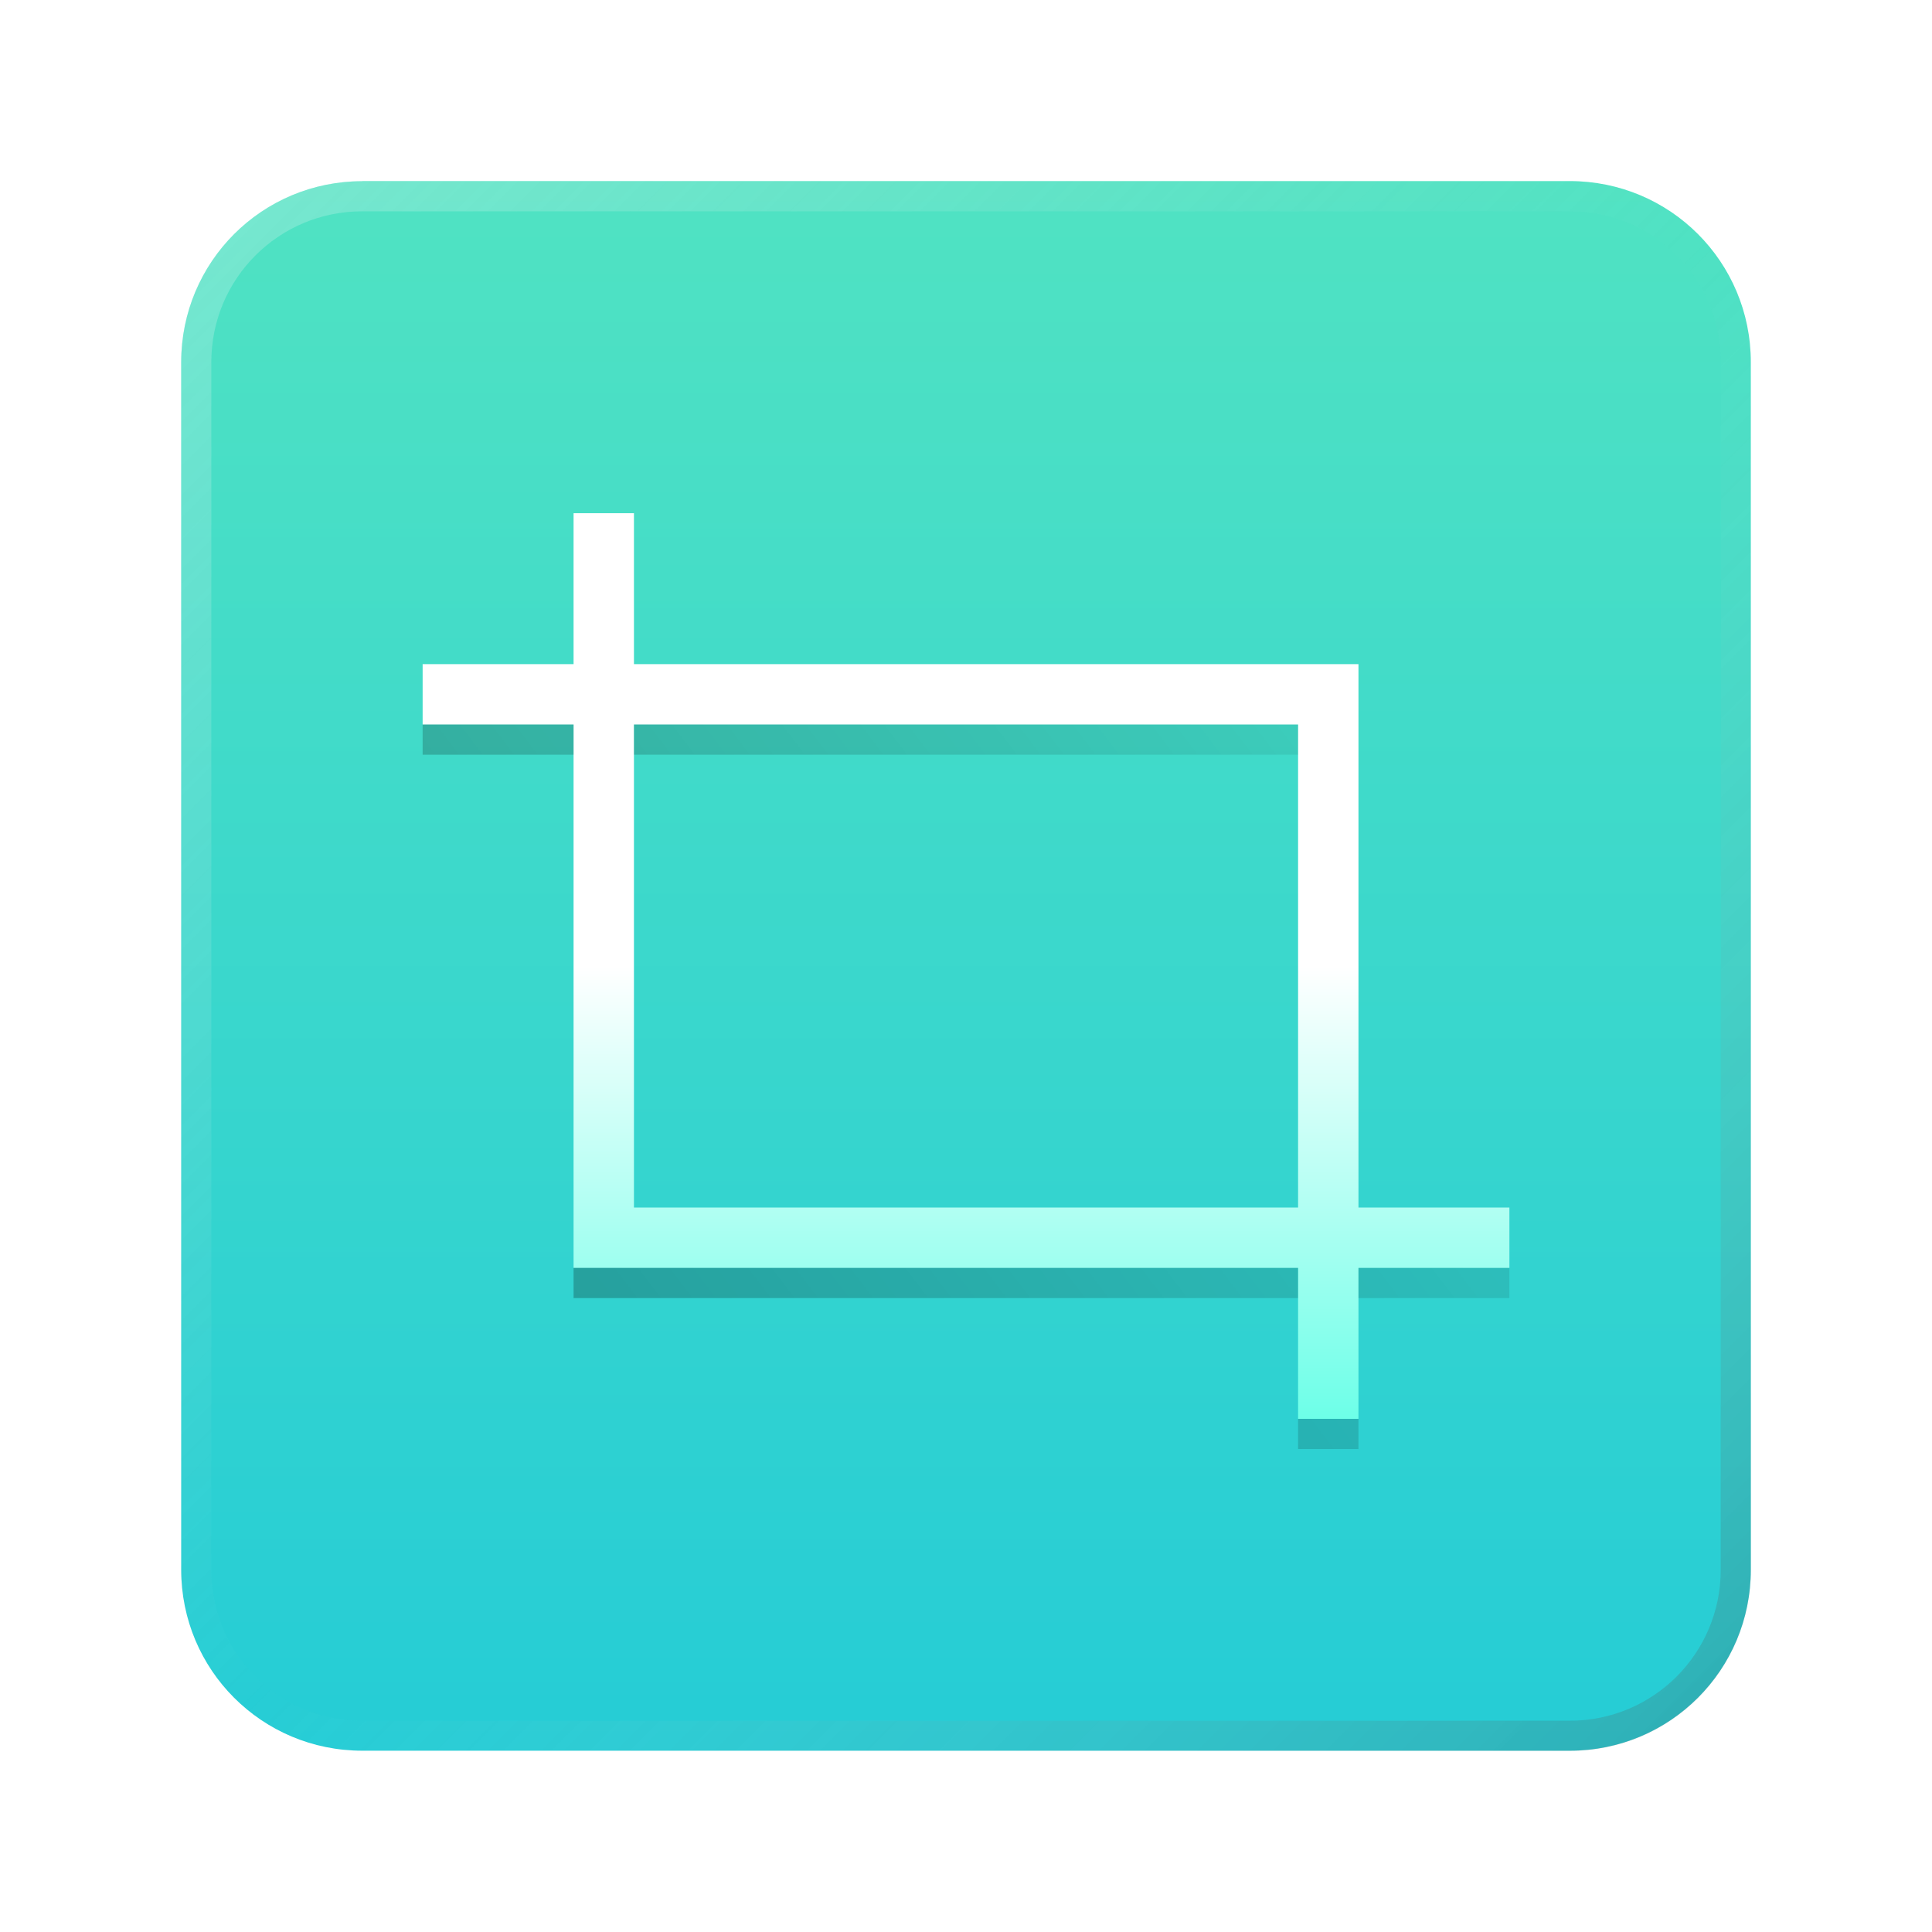
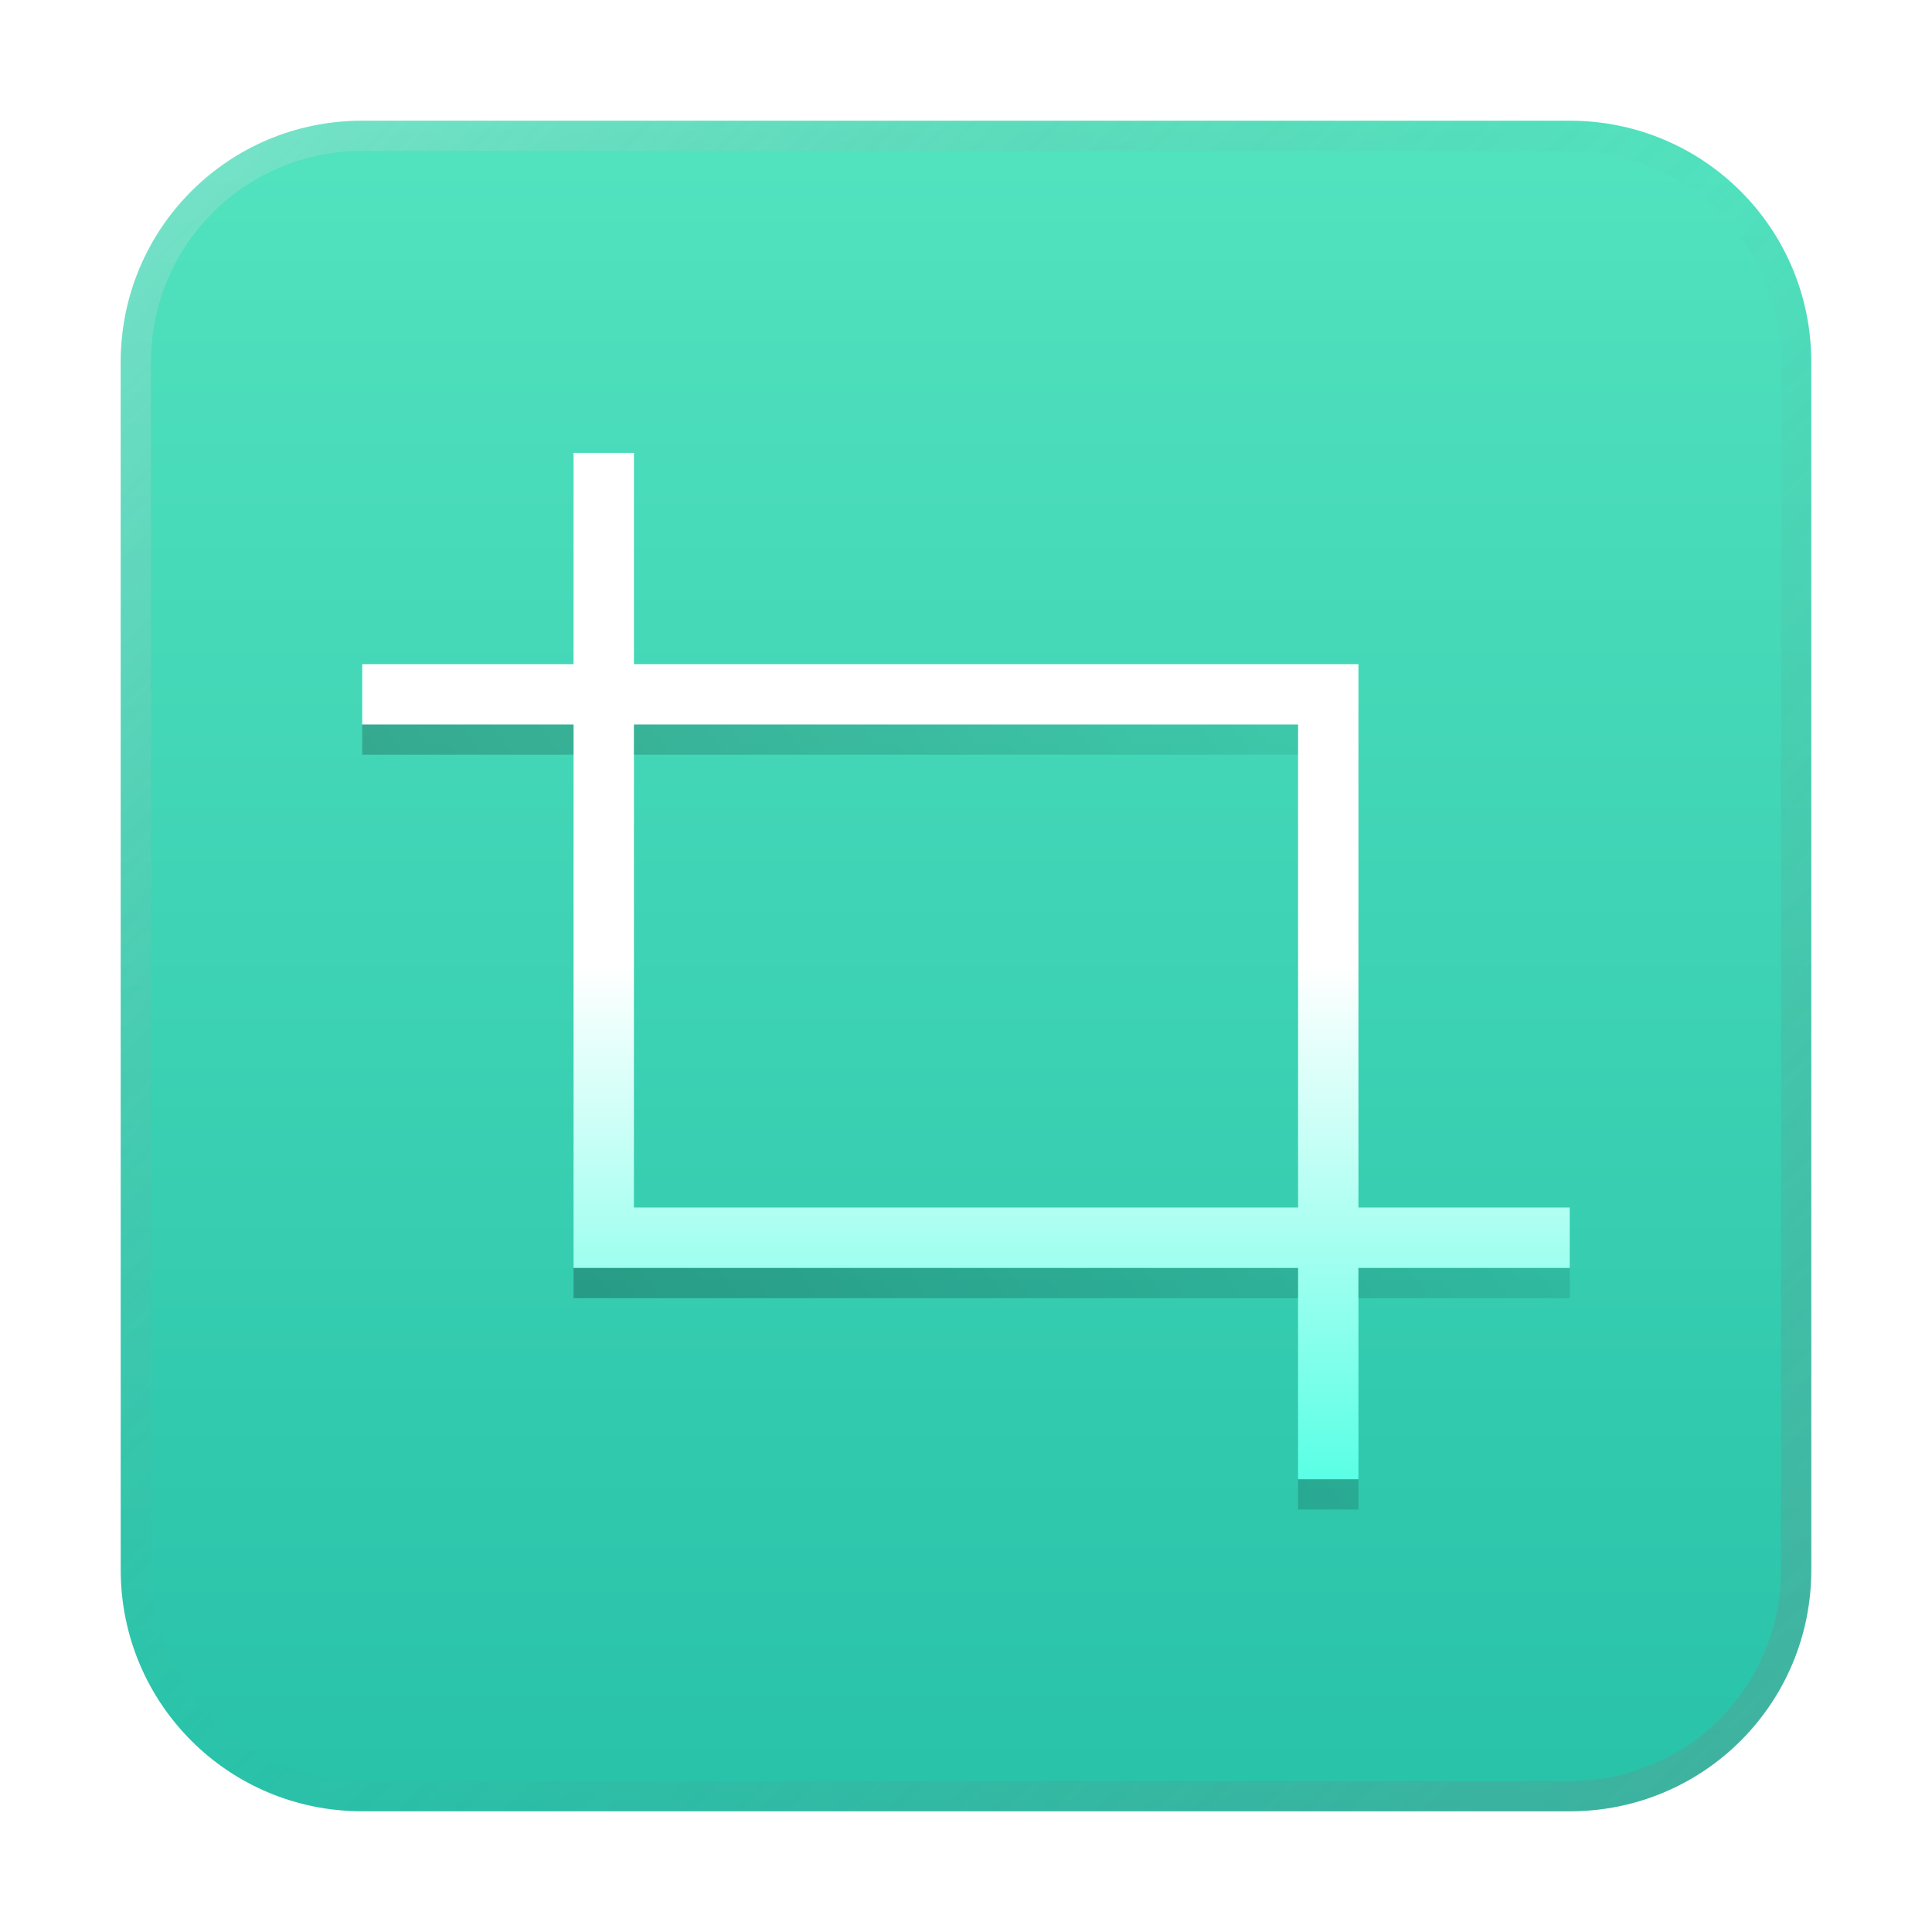
<svg xmlns="http://www.w3.org/2000/svg" xmlns:xlink="http://www.w3.org/1999/xlink" width="64" height="64" viewBox="0 0 16.933 16.933" version="1.1" id="svg5">
  <defs id="defs2">
+     <linearGradient id="linearGradient5475">
+       <stop style="stop-color:#25c0a8;stop-opacity:1" offset="0" id="stop5471" />
+       <stop style="stop-color:#55e5c0;stop-opacity:1" offset="1" id="stop5473" />
+     </linearGradient>
+     <linearGradient id="linearGradient37218">
+       <stop style="stop-color:#ffffff;stop-opacity:1" offset="0" id="stop37214" />
+       <stop style="stop-color:#717171;stop-opacity:0.004" offset="0.497" id="stop37220" />
+       <stop style="stop-color:#808080;stop-opacity:1" offset="1" id="stop37216" />
+     </linearGradient>
+     <linearGradient xlink:href="#linearGradient5475" id="linearGradient1241" x1="-0.073" y1="17.248" x2="-0.073" y2="0.315" gradientUnits="userSpaceOnUse" gradientTransform="translate(16.47683,-0.314702)" />
+     <linearGradient xlink:href="#linearGradient37218" id="linearGradient1781" x1="2.8346456e-08" y1="2.2677165e-07" x2="64" y2="64" gradientUnits="userSpaceOnUse" />
+     <linearGradient xlink:href="#linearGradient5902" id="linearGradient5904" x1="12" y1="50" x2="54" y2="18" gradientUnits="userSpaceOnUse" gradientTransform="scale(0.2645833)" />
+     <linearGradient id="linearGradient5902">
+       <stop style="stop-color:#000000;stop-opacity:1;" offset="0" id="stop5898" />
+       <stop style="stop-color:#000000;stop-opacity:0;" offset="1" id="stop5900" />
+     </linearGradient>
+     <linearGradient xlink:href="#linearGradient6340" id="linearGradient6344" x1="14" y1="32" x2="14" y2="58" gradientUnits="userSpaceOnUse" gradientTransform="scale(0.2645833)" />
    <linearGradient id="linearGradient6340">
      <stop style="stop-color:#ffffff;stop-opacity:1;" offset="0" id="stop6336" />
      <stop style="stop-color:#02ffd7;stop-opacity:1" offset="1" id="stop6338" />
    </linearGradient>
-     <linearGradient id="linearGradient5902">
-       <stop style="stop-color:#000000;stop-opacity:1;" offset="0" id="stop5898" />
-       <stop style="stop-color:#000000;stop-opacity:0;" offset="1" id="stop5900" />
-     </linearGradient>
-     <linearGradient id="linearGradient5099">
-       <stop style="stop-color:#20cad8;stop-opacity:1" offset="0" id="stop5095" />
-       <stop style="stop-color:#55e5c0;stop-opacity:1" offset="1" id="stop5097" />
-     </linearGradient>
-     <linearGradient id="linearGradient37218">
-       <stop style="stop-color:#1a1a1a;stop-opacity:1" offset="0" id="stop37214" />
-       <stop style="stop-color:#e6e6e6;stop-opacity:0.003" offset="0.497" id="stop37220" />
-       <stop style="stop-color:#ffffff;stop-opacity:1" offset="1" id="stop37216" />
-     </linearGradient>
-     <linearGradient xlink:href="#linearGradient37218" id="linearGradient881" x1="64.208" y1="64.063" x2="0.305" y2="0.135" gradientUnits="userSpaceOnUse" />
-     <linearGradient xlink:href="#linearGradient5099" id="linearGradient5101" x1="0.529" y1="16.933" x2="0.529" y2="-2.7838135e-07" gradientUnits="userSpaceOnUse" />
-     <linearGradient xlink:href="#linearGradient5902" id="linearGradient5904" x1="12" y1="50" x2="54" y2="18" gradientUnits="userSpaceOnUse" />
-     <linearGradient xlink:href="#linearGradient6340" id="linearGradient6344" x1="14" y1="32" x2="14" y2="58" gradientUnits="userSpaceOnUse" />
  </defs>
-   <path id="rect846-3" style="fill:url(#linearGradient5101);stroke-width:0.338;fill-opacity:1" d="m 3.175,1.587 h 10.583 c 0.879,0 1.587,0.708 1.587,1.587 v 10.583 c 0,0.879 -0.708,1.587 -1.587,1.587 H 3.175 c -0.879,0 -1.587,-0.708 -1.587,-1.587 V 3.175 c 0,-0.879 0.708,-1.587 1.587,-1.587 z" />
-   <path id="rect846" style="opacity:0.3;fill:url(#linearGradient881);stroke-width:1.276;fill-opacity:1" d="M 12 6 C 8.676 6 6 8.676 6 12 L 6 52 C 6 55.324 8.676 58 12 58 L 52 58 C 55.324 58 58 55.324 58 52 L 58 12 C 58 8.676 55.324 6 52 6 L 12 6 z M 12 7 L 52 7 C 54.77 7 57 9.23 57 12 L 57 52 C 57 54.77 54.77 57 52 57 L 12 57 C 9.23 57 7 54.77 7 52 L 7 12 C 7 9.23 9.23 7 12 7 z " transform="scale(0.2645833)" />
-   <path id="rect849" style="fill:url(#linearGradient6344);stroke-width:0.65;fill-opacity:1" d="m 19,17 v 5 h -5 v 2 h 5 v 18 h 24 v 5 h 2 v -5 h 5 V 40 H 45 V 22 H 21 v -5 z m 2,7 H 43 V 40 H 21 Z" transform="scale(0.2645833)" />
-   <path id="rect849-6" style="opacity:0.3;fill:url(#linearGradient5904);stroke-width:0.65;fill-opacity:1" d="M 14 24 L 14 25 L 19 25 L 19 24 L 14 24 z M 21 24 L 21 25 L 43 25 L 43 24 L 21 24 z M 19 42 L 19 43 L 43 43 L 43 42 L 19 42 z M 45 42 L 45 43 L 50 43 L 50 42 L 45 42 z M 43 47 L 43 48 L 45 48 L 45 47 L 43 47 z " transform="scale(0.2645833)" />
+   <path id="rect863" style="opacity:1;fill:url(#linearGradient1241);stroke-width:0.265" d="M 3.175,1.058 H 13.758 c 1.173,0 2.117,0.944 2.117,2.117 V 13.758 c 0,1.173 -0.944,2.117 -2.117,2.117 H 3.175 c -1.173,0 -2.117,-0.944 -2.117,-2.117 V 3.175 c 0,-1.173 0.944,-2.117 2.117,-2.117 z" />
+   <path id="rect1345" style="opacity:0.3;fill:url(#linearGradient1781);stroke-width:1;fill-opacity:1" d="M 12 4 C 7.568 4 4 7.568 4 12 L 4 52 C 4 56.432 7.568 60 12 60 L 52 60 C 56.432 60 60 56.432 60 52 L 60 12 C 60 7.568 56.432 4 52 4 L 12 4 z M 12 5 L 52 5 C 55.878 5 59 8.122 59 12 L 59 52 C 59 55.878 55.878 59 52 59 L 12 59 C 8.122 59 5 55.878 5 52 L 5 12 C 5 8.122 8.122 5 12 5 z " transform="scale(0.2645833)" />
+   <path id="rect849" style="fill:url(#linearGradient6344);fill-opacity:1;stroke-width:0.172" d="M 5.027,3.969 V 5.821 H 3.175 V 6.35 H 5.027 V 11.113 h 6.35 v 1.852 H 11.906 V 11.113 h 1.852 V 10.583 H 11.906 V 5.821 H 5.556 V 3.969 Z m 0.529,2.381 H 11.377 V 10.583 H 5.556 Z" />
+   <path id="rect849-6" style="opacity:0.3;fill:url(#linearGradient5904);fill-opacity:1;stroke-width:0.172" d="M 3.175,6.35 V 6.615 H 5.027 V 6.35 Z m 2.381,0 V 6.615 H 11.377 V 6.35 Z M 5.027,11.113 v 0.265 H 11.377 V 11.113 Z m 6.879,0 v 0.265 h 1.852 V 11.113 Z m -0.529,1.852 v 0.265 h 0.529 v -0.265 z" />
</svg>
